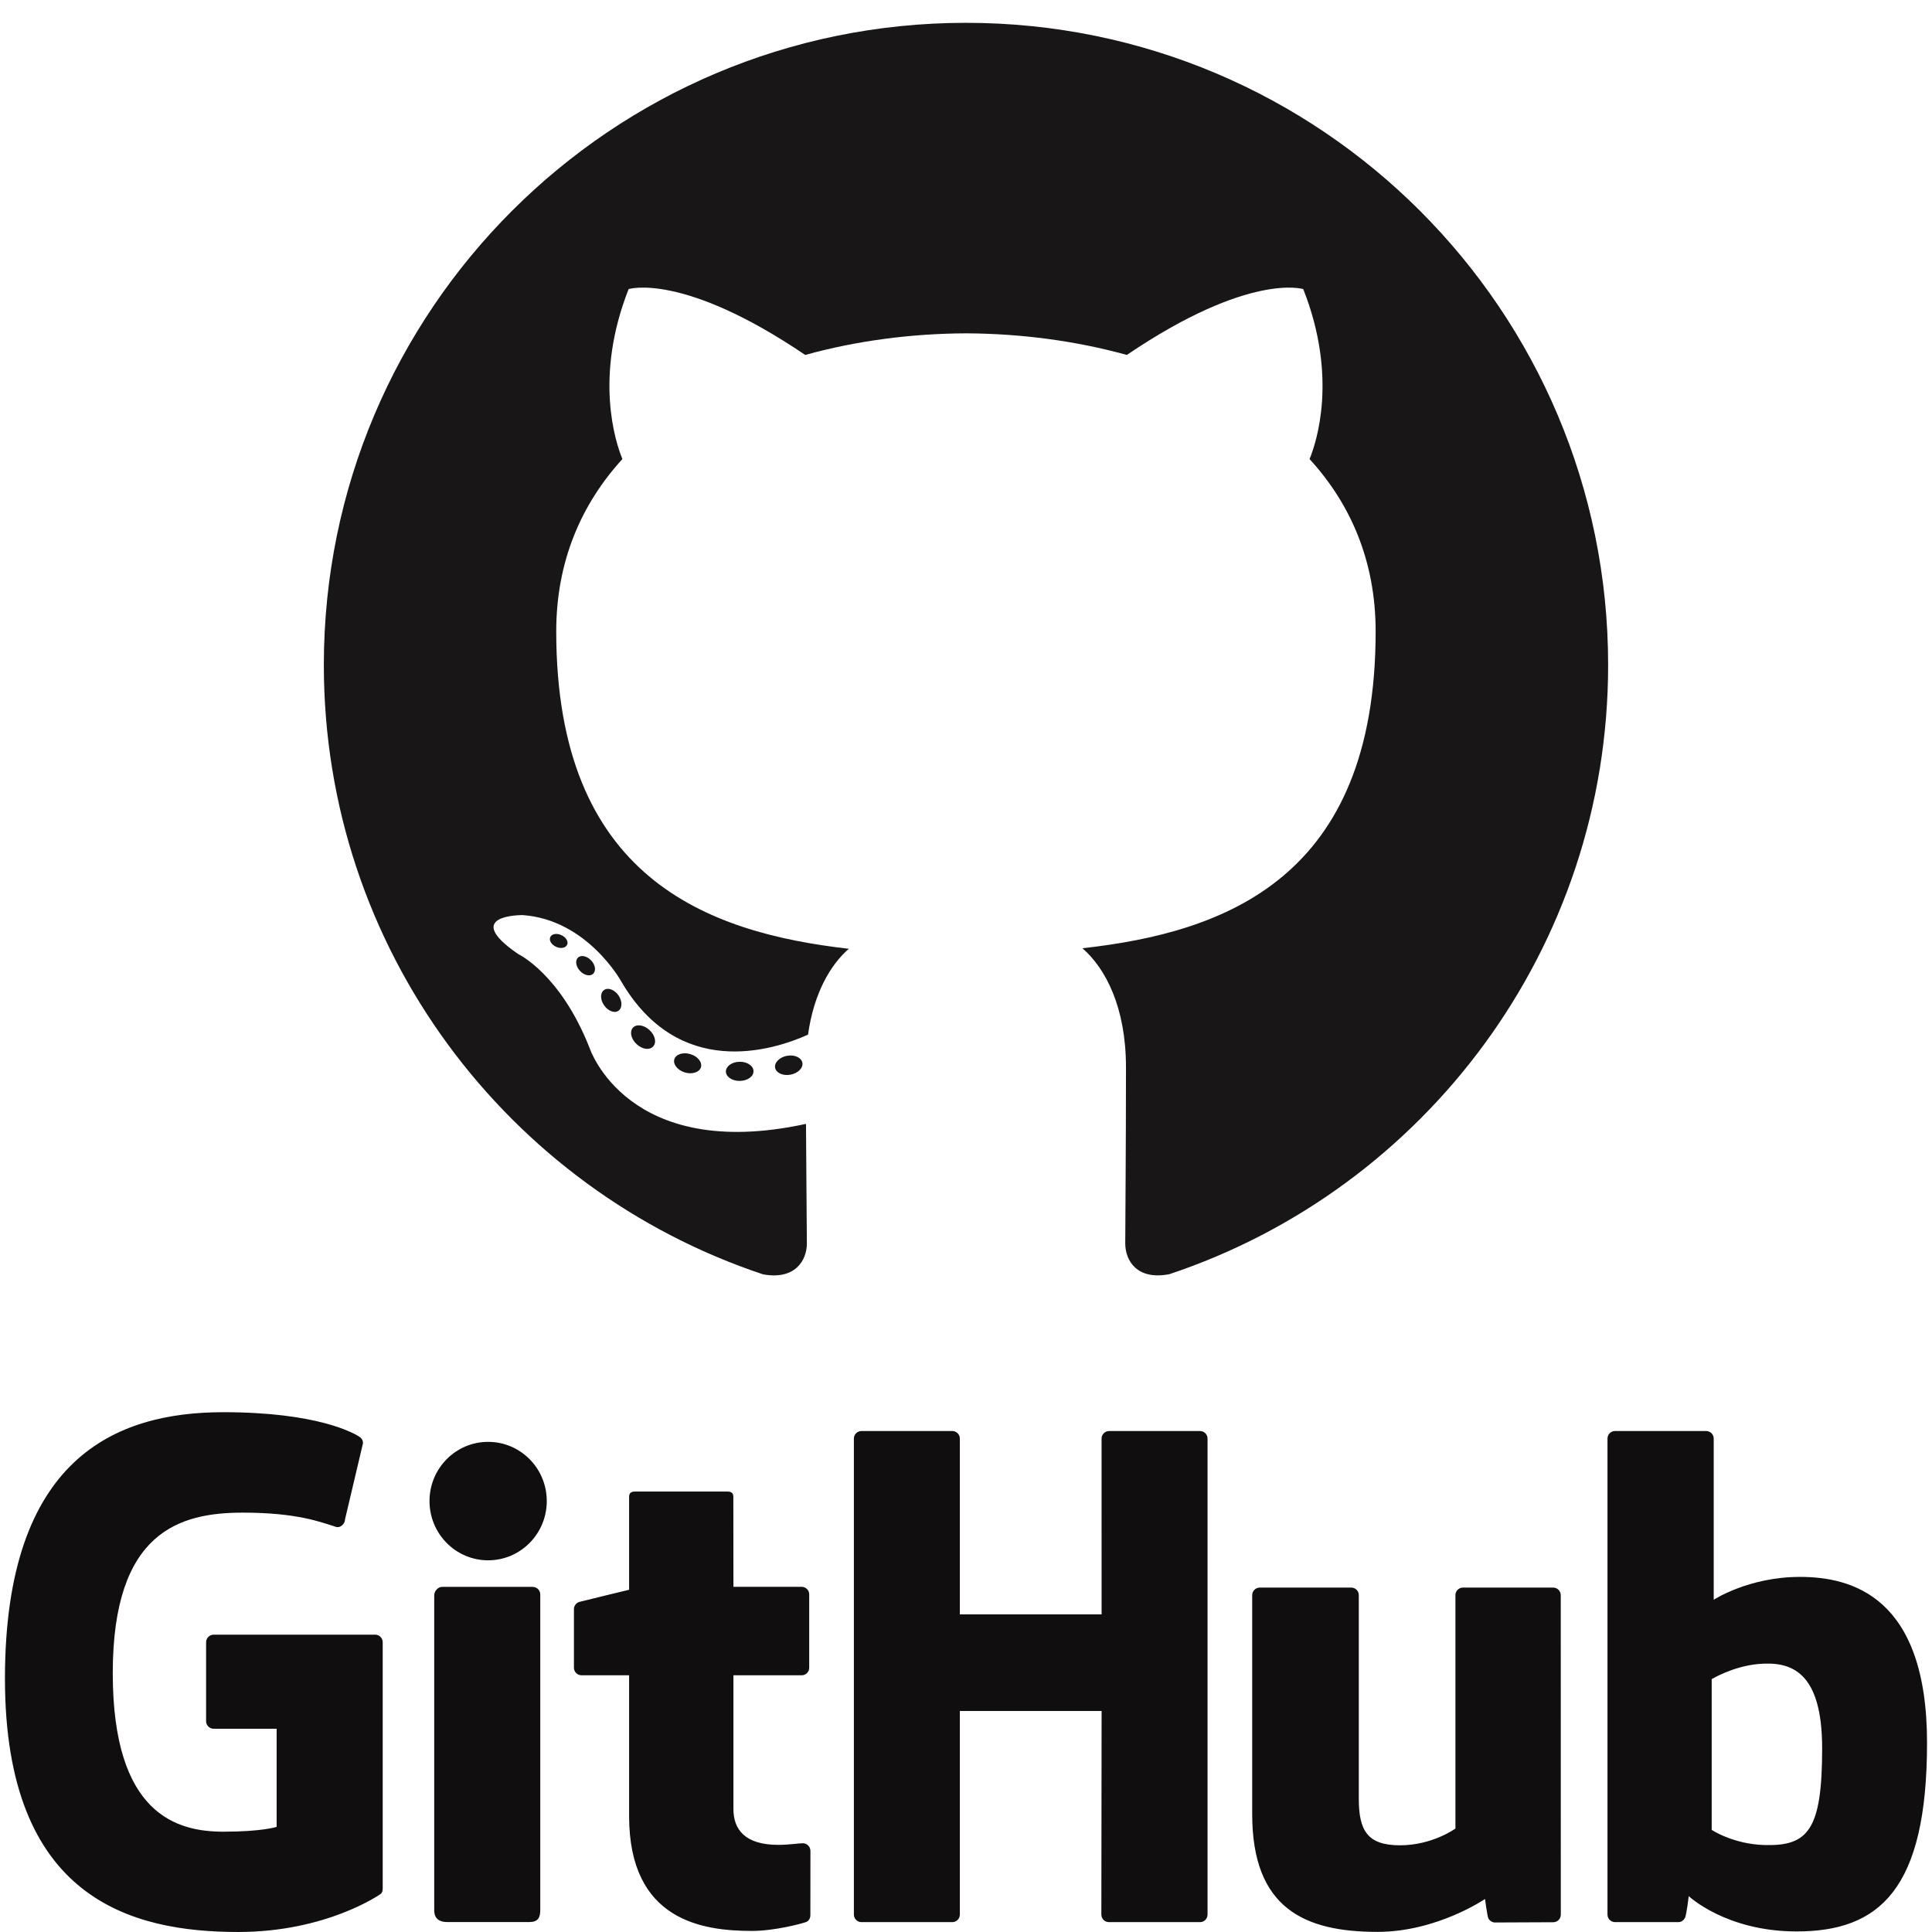
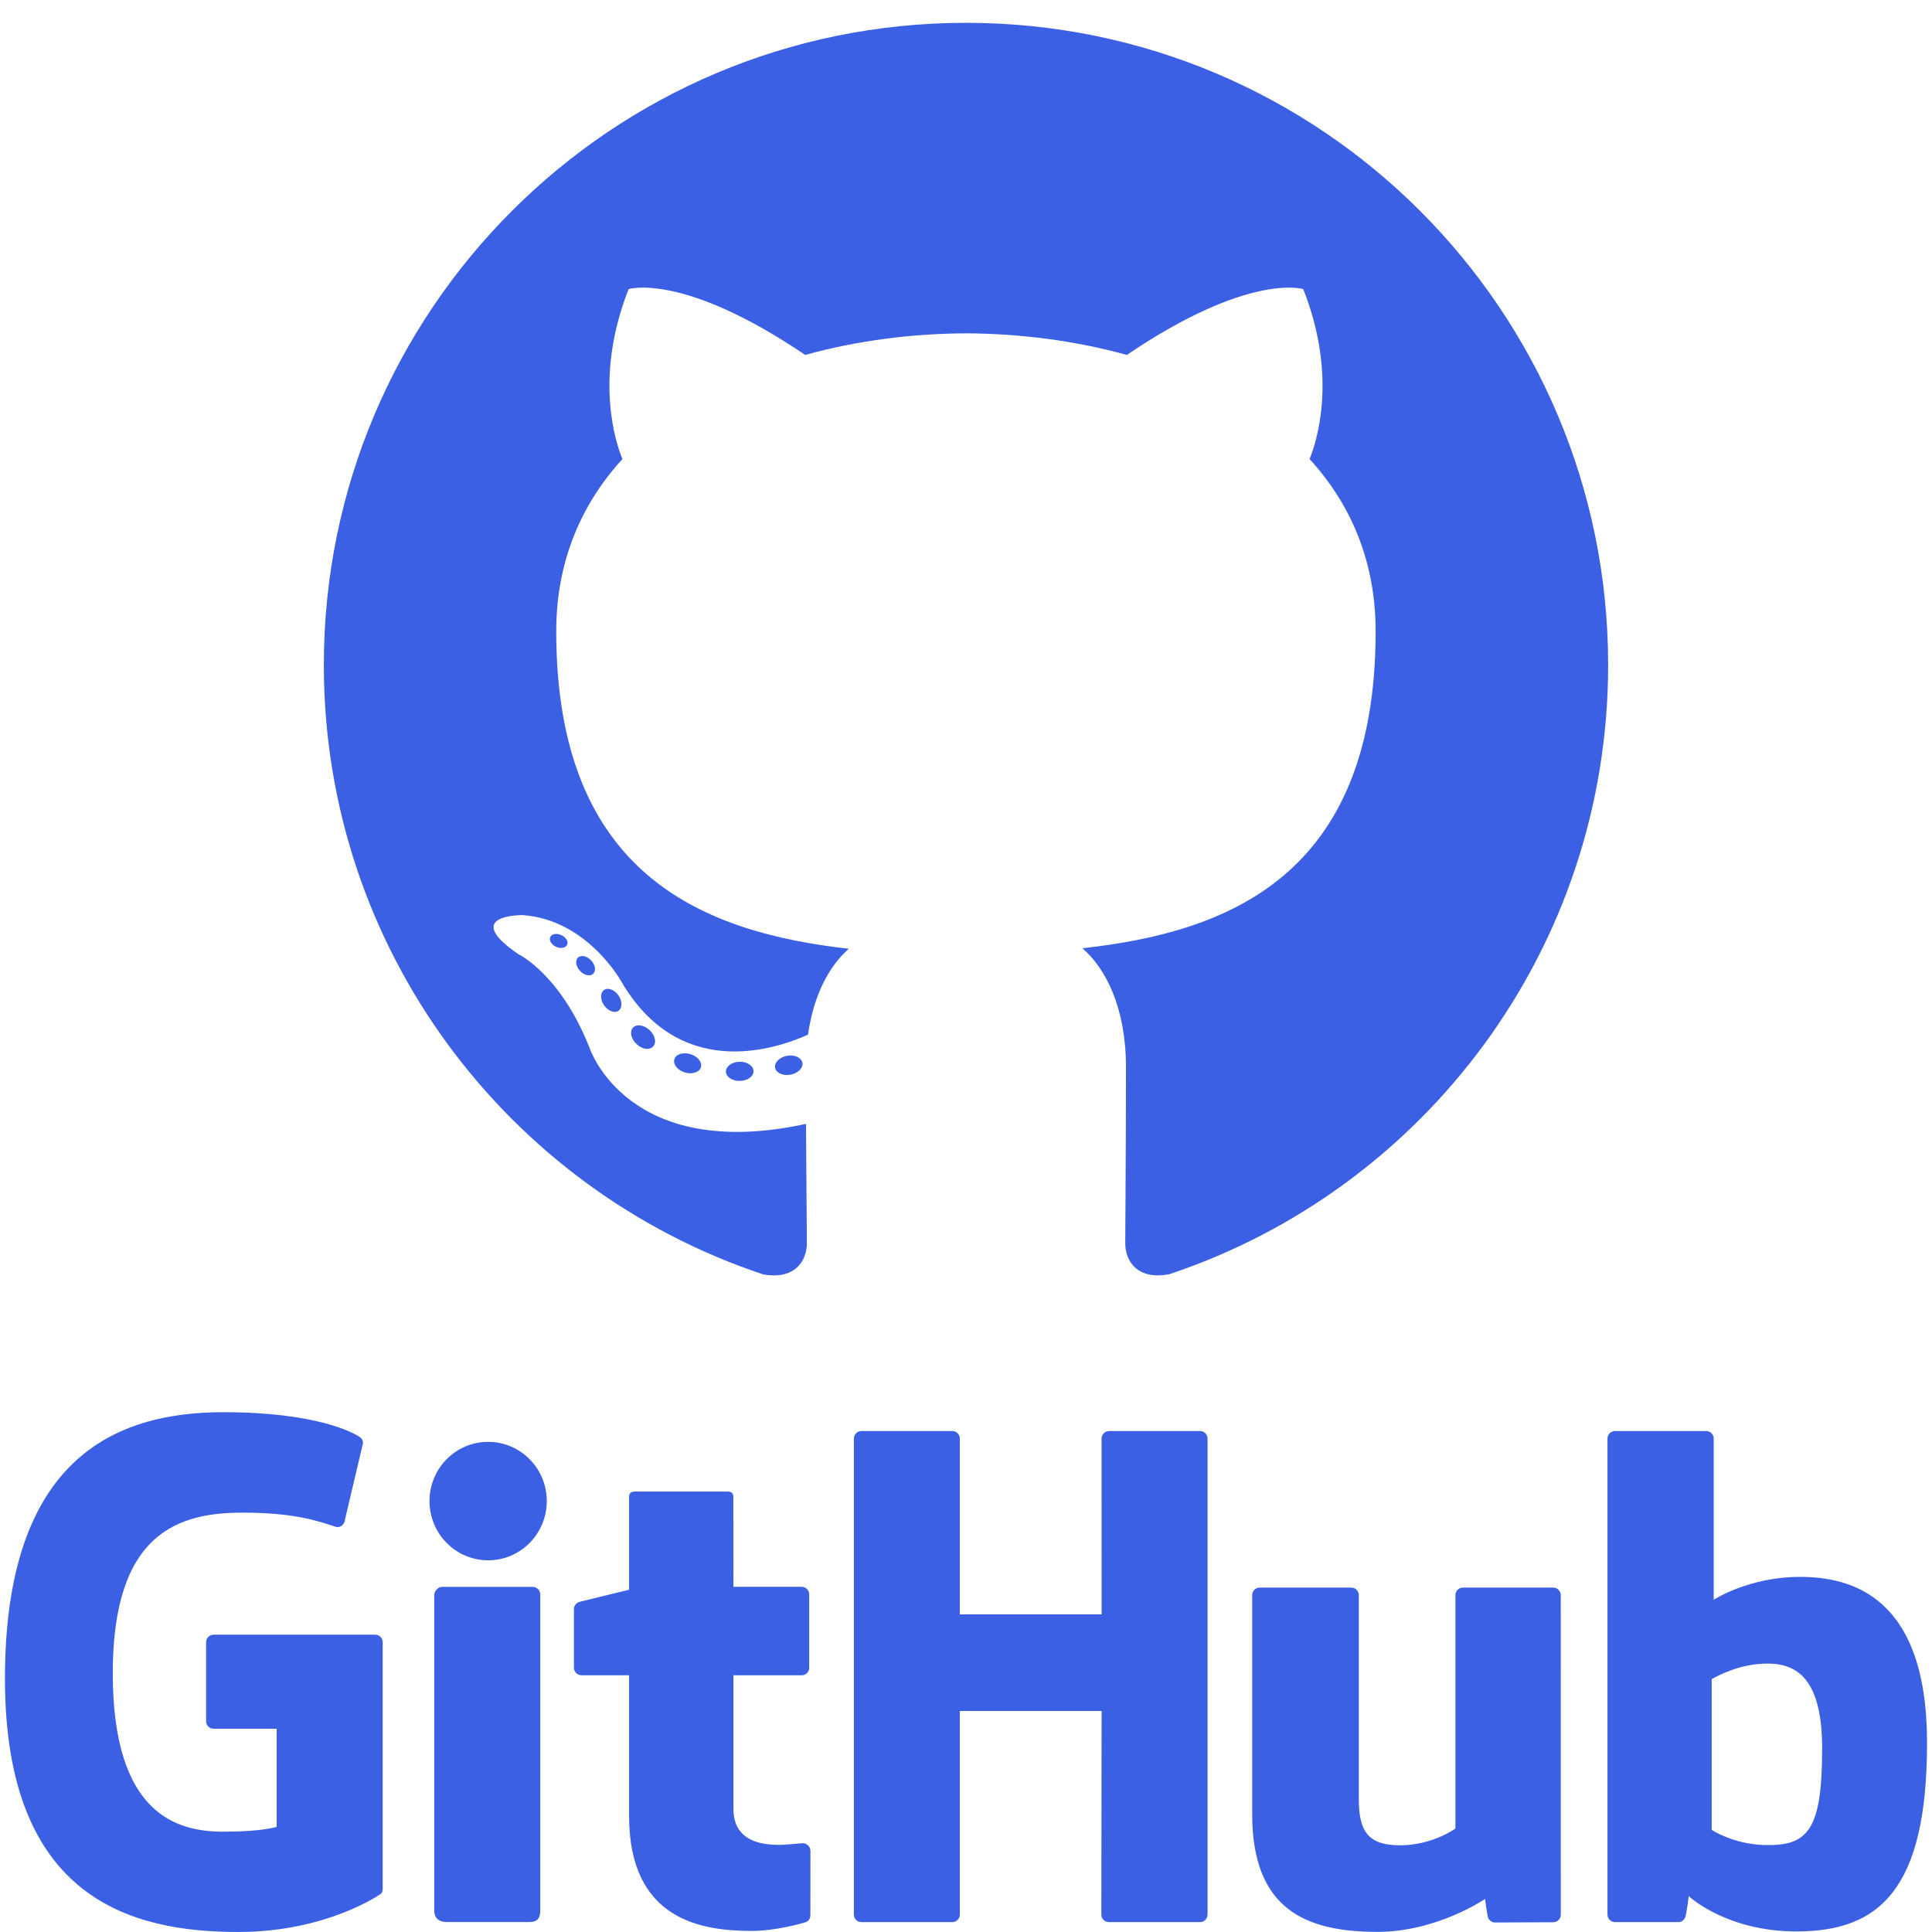
<svg xmlns="http://www.w3.org/2000/svg" viewBox="0 0 128 128">
-   <g fill="#181616">
+   <g fill="#3b60e4">
    <path fill-rule="evenodd" clip-rule="evenodd" d="M64 1.512c-23.493 0-42.545 19.047-42.545 42.545 0 18.797 12.19 34.745 29.095 40.37 2.126.394 2.907-.923 2.907-2.047 0-1.014-.04-4.366-.058-7.92-11.837 2.573-14.334-5.02-14.334-5.02-1.935-4.918-4.724-6.226-4.724-6.226-3.86-2.64.29-2.586.29-2.586 4.273.3 6.523 4.385 6.523 4.385 3.794 6.504 9.953 4.623 12.38 3.536.383-2.75 1.485-4.628 2.702-5.69-9.45-1.075-19.384-4.724-19.384-21.026 0-4.645 1.662-8.44 4.384-11.42-.442-1.072-1.898-5.4.412-11.26 0 0 3.572-1.142 11.7 4.363 3.395-.943 7.035-1.416 10.65-1.432 3.616.017 7.258.49 10.658 1.432 8.12-5.504 11.688-4.362 11.688-4.362 2.316 5.86.86 10.187.418 11.26 2.728 2.978 4.378 6.774 4.378 11.42 0 16.34-9.953 19.938-19.427 20.99 1.526 1.32 2.886 3.91 2.886 7.88 0 5.692-.048 10.273-.048 11.674 0 1.13.766 2.458 2.922 2.04 16.896-5.632 29.07-21.574 29.07-40.365C106.545 20.56 87.497 1.512 64 1.512z" />
    <path d="M37.57 62.596c-.095.212-.428.275-.73.13-.31-.14-.482-.427-.382-.64.09-.216.424-.277.733-.132.31.14.486.43.38.642zM39.293 64.52c-.203.187-.6.1-.87-.198-.278-.297-.33-.694-.124-.884.208-.188.593-.1.87.197.28.3.335.693.123.884zm1.677 2.448c-.26.182-.687.012-.95-.367-.262-.377-.262-.83.005-1.013.264-.182.684-.018.95.357.262.385.262.84-.005 1.024zm2.298 2.368c-.233.257-.73.188-1.093-.163-.372-.343-.475-.83-.242-1.087.237-.257.736-.185 1.102.163.37.342.482.83.233 1.086zm3.172 1.374c-.104.334-.582.485-1.064.344-.482-.146-.796-.536-.7-.872.1-.336.582-.493 1.067-.342.48.144.795.53.696.87zm3.48.255c.013.35-.396.642-.902.648-.508.012-.92-.272-.926-.618 0-.354.4-.642.908-.65.506-.01.92.272.92.62zm3.24-.551c.06.342-.29.694-.793.787-.494.092-.95-.12-1.014-.46-.06-.35.297-.7.79-.792.503-.088.953.118 1.017.466zm0 0" />
  </g>
-   <path d="M24.855 108.302h-10.7a.5.5 0 00-.5.5v5.232a.5.5 0 00.5.5h4.173v6.5s-.937.32-3.53.32c-3.056 0-7.327-1.116-7.327-10.508 0-9.393 4.448-10.63 8.624-10.63 3.614 0 5.17.636 6.162.943.31.094.6-.216.6-.492l1.193-5.055a.468.468 0 00-.192-.39c-.403-.288-2.857-1.66-9.058-1.66-7.144 0-14.472 3.038-14.472 17.65 0 14.61 8.39 16.787 15.46 16.787 5.854 0 9.405-2.502 9.405-2.502.146-.08.162-.285.162-.38v-16.316a.5.5 0 00-.5-.5zM79.506 94.81H73.48a.5.5 0 00-.498.503l.002 11.644h-9.392V95.313a.5.5 0 00-.497-.503H57.07a.5.5 0 00-.498.503v31.53c0 .277.224.503.498.503h6.025a.5.5 0 00.497-.504v-13.486h9.392l-.016 13.486c0 .278.224.504.5.504h6.038a.5.5 0 00.497-.504v-31.53a.497.497 0 00-.497-.502zm-47.166.717c-2.144 0-3.884 1.753-3.884 3.923 0 2.167 1.74 3.925 3.884 3.925 2.146 0 3.885-1.758 3.885-3.925 0-2.17-1.74-3.923-3.885-3.923zm2.956 9.608H29.29c-.276 0-.522.284-.522.56v20.852c0 .613.382.795.876.795h5.41c.595 0 .74-.292.74-.805v-20.899a.5.5 0 00-.498-.502zm67.606.047h-5.98a.5.5 0 00-.496.504v15.46s-1.52 1.11-3.675 1.11-2.727-.977-2.727-3.088v-13.482a.5.5 0 00-.497-.504h-6.068a.502.502 0 00-.498.504v14.502c0 6.27 3.495 7.804 8.302 7.804 3.944 0 7.124-2.18 7.124-2.18s.15 1.15.22 1.285c.07.136.247.273.44.273l3.86-.017a.502.502 0 00.5-.504l-.003-21.166a.504.504 0 00-.5-.502zm16.342-.708c-3.396 0-5.706 1.515-5.706 1.515V95.312a.5.5 0 00-.497-.503H107a.5.5 0 00-.5.503v31.53a.5.5 0 00.5.503h4.192c.19 0 .332-.097.437-.268.103-.17.254-1.454.254-1.454s2.47 2.34 7.148 2.34c5.49 0 8.64-2.784 8.64-12.502s-5.03-10.988-8.428-10.988zm-2.36 17.764c-2.073-.063-3.48-1.004-3.48-1.004v-9.985s1.388-.85 3.09-1.004c2.153-.193 4.228.458 4.228 5.594 0 5.417-.935 6.486-3.837 6.398zm-63.689-.118c-.263 0-.937.107-1.63.107-2.22 0-2.973-1.032-2.973-2.368v-8.866h4.52a.5.5 0 00.5-.504v-4.856a.5.5 0 00-.5-.502h-4.52l-.007-5.97c0-.227-.116-.34-.378-.34h-6.16c-.238 0-.367.106-.367.335v6.17s-3.087.745-3.295.805a.5.5 0 00-.36.48v3.877a.5.5 0 00.497.503h3.158v9.328c0 6.93 4.86 7.61 8.14 7.61 1.497 0 3.29-.48 3.586-.59.18-.067.283-.252.283-.453l.004-4.265a.51.51 0 00-.5-.502z" fill="#100E0F" />
+   <path d="M24.855 108.302h-10.7a.5.5 0 00-.5.5v5.232a.5.5 0 00.5.5h4.173v6.5s-.937.32-3.53.32c-3.056 0-7.327-1.116-7.327-10.508 0-9.393 4.448-10.63 8.624-10.63 3.614 0 5.17.636 6.162.943.31.094.6-.216.6-.492l1.193-5.055a.468.468 0 00-.192-.39c-.403-.288-2.857-1.66-9.058-1.66-7.144 0-14.472 3.038-14.472 17.65 0 14.61 8.39 16.787 15.46 16.787 5.854 0 9.405-2.502 9.405-2.502.146-.08.162-.285.162-.38v-16.316a.5.5 0 00-.5-.5zM79.506 94.81H73.48a.5.5 0 00-.498.503l.002 11.644h-9.392V95.313a.5.5 0 00-.497-.503H57.07a.5.5 0 00-.498.503v31.53c0 .277.224.503.498.503h6.025a.5.5 0 00.497-.504v-13.486h9.392l-.016 13.486c0 .278.224.504.5.504h6.038a.5.5 0 00.497-.504v-31.53a.497.497 0 00-.497-.502zm-47.166.717c-2.144 0-3.884 1.753-3.884 3.923 0 2.167 1.74 3.925 3.884 3.925 2.146 0 3.885-1.758 3.885-3.925 0-2.17-1.74-3.923-3.885-3.923zm2.956 9.608H29.29c-.276 0-.522.284-.522.56v20.852c0 .613.382.795.876.795h5.41c.595 0 .74-.292.74-.805v-20.899a.5.5 0 00-.498-.502zm67.606.047h-5.98a.5.5 0 00-.496.504v15.46s-1.52 1.11-3.675 1.11-2.727-.977-2.727-3.088v-13.482a.5.5 0 00-.497-.504h-6.068a.502.502 0 00-.498.504v14.502c0 6.27 3.495 7.804 8.302 7.804 3.944 0 7.124-2.18 7.124-2.18s.15 1.15.22 1.285c.07.136.247.273.44.273l3.86-.017a.502.502 0 00.5-.504l-.003-21.166a.504.504 0 00-.5-.502zm16.342-.708c-3.396 0-5.706 1.515-5.706 1.515V95.312a.5.5 0 00-.497-.503H107a.5.5 0 00-.5.503v31.53a.5.5 0 00.5.503h4.192c.19 0 .332-.097.437-.268.103-.17.254-1.454.254-1.454s2.47 2.34 7.148 2.34c5.49 0 8.64-2.784 8.64-12.502s-5.03-10.988-8.428-10.988zm-2.36 17.764c-2.073-.063-3.48-1.004-3.48-1.004v-9.985s1.388-.85 3.09-1.004c2.153-.193 4.228.458 4.228 5.594 0 5.417-.935 6.486-3.837 6.398zm-63.689-.118c-.263 0-.937.107-1.63.107-2.22 0-2.973-1.032-2.973-2.368v-8.866h4.52a.5.5 0 00.5-.504v-4.856a.5.5 0 00-.5-.502h-4.52l-.007-5.97c0-.227-.116-.34-.378-.34h-6.16c-.238 0-.367.106-.367.335v6.17s-3.087.745-3.295.805a.5.5 0 00-.36.48v3.877a.5.5 0 00.497.503h3.158v9.328c0 6.93 4.86 7.61 8.14 7.61 1.497 0 3.29-.48 3.586-.59.18-.067.283-.252.283-.453l.004-4.265a.51.51 0 00-.5-.502z" fill="#3b60e4" />
</svg>
